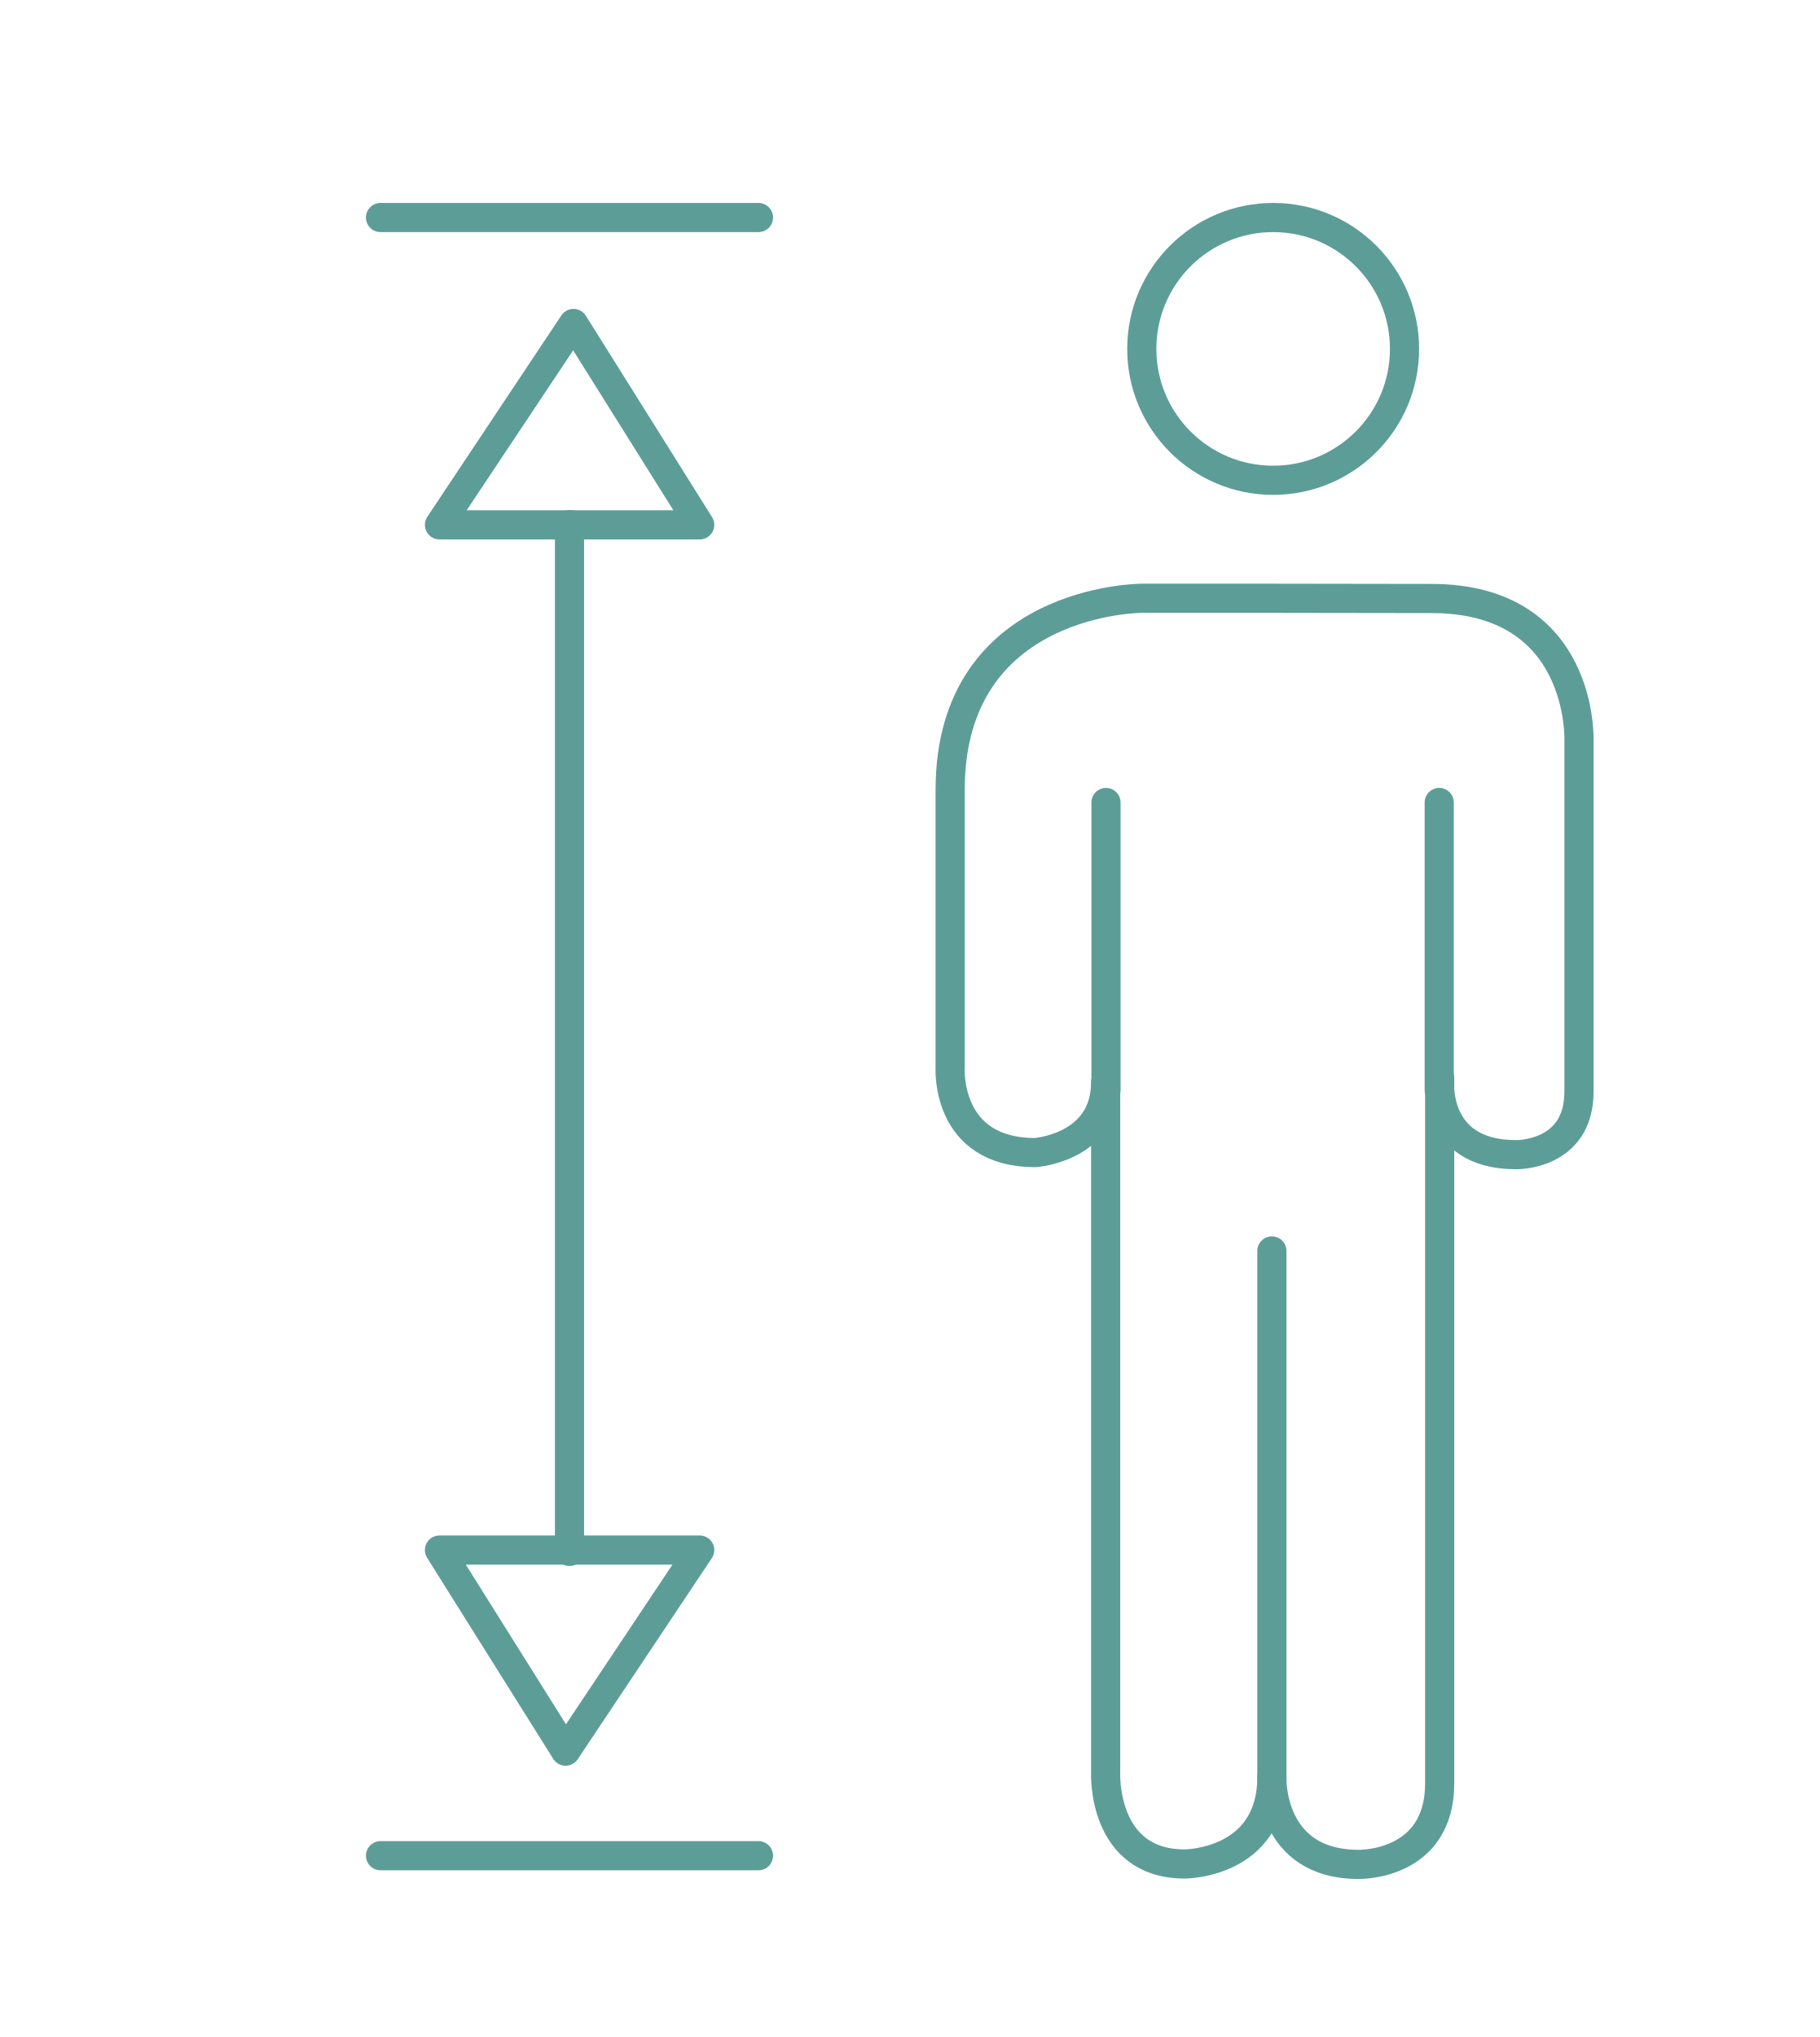
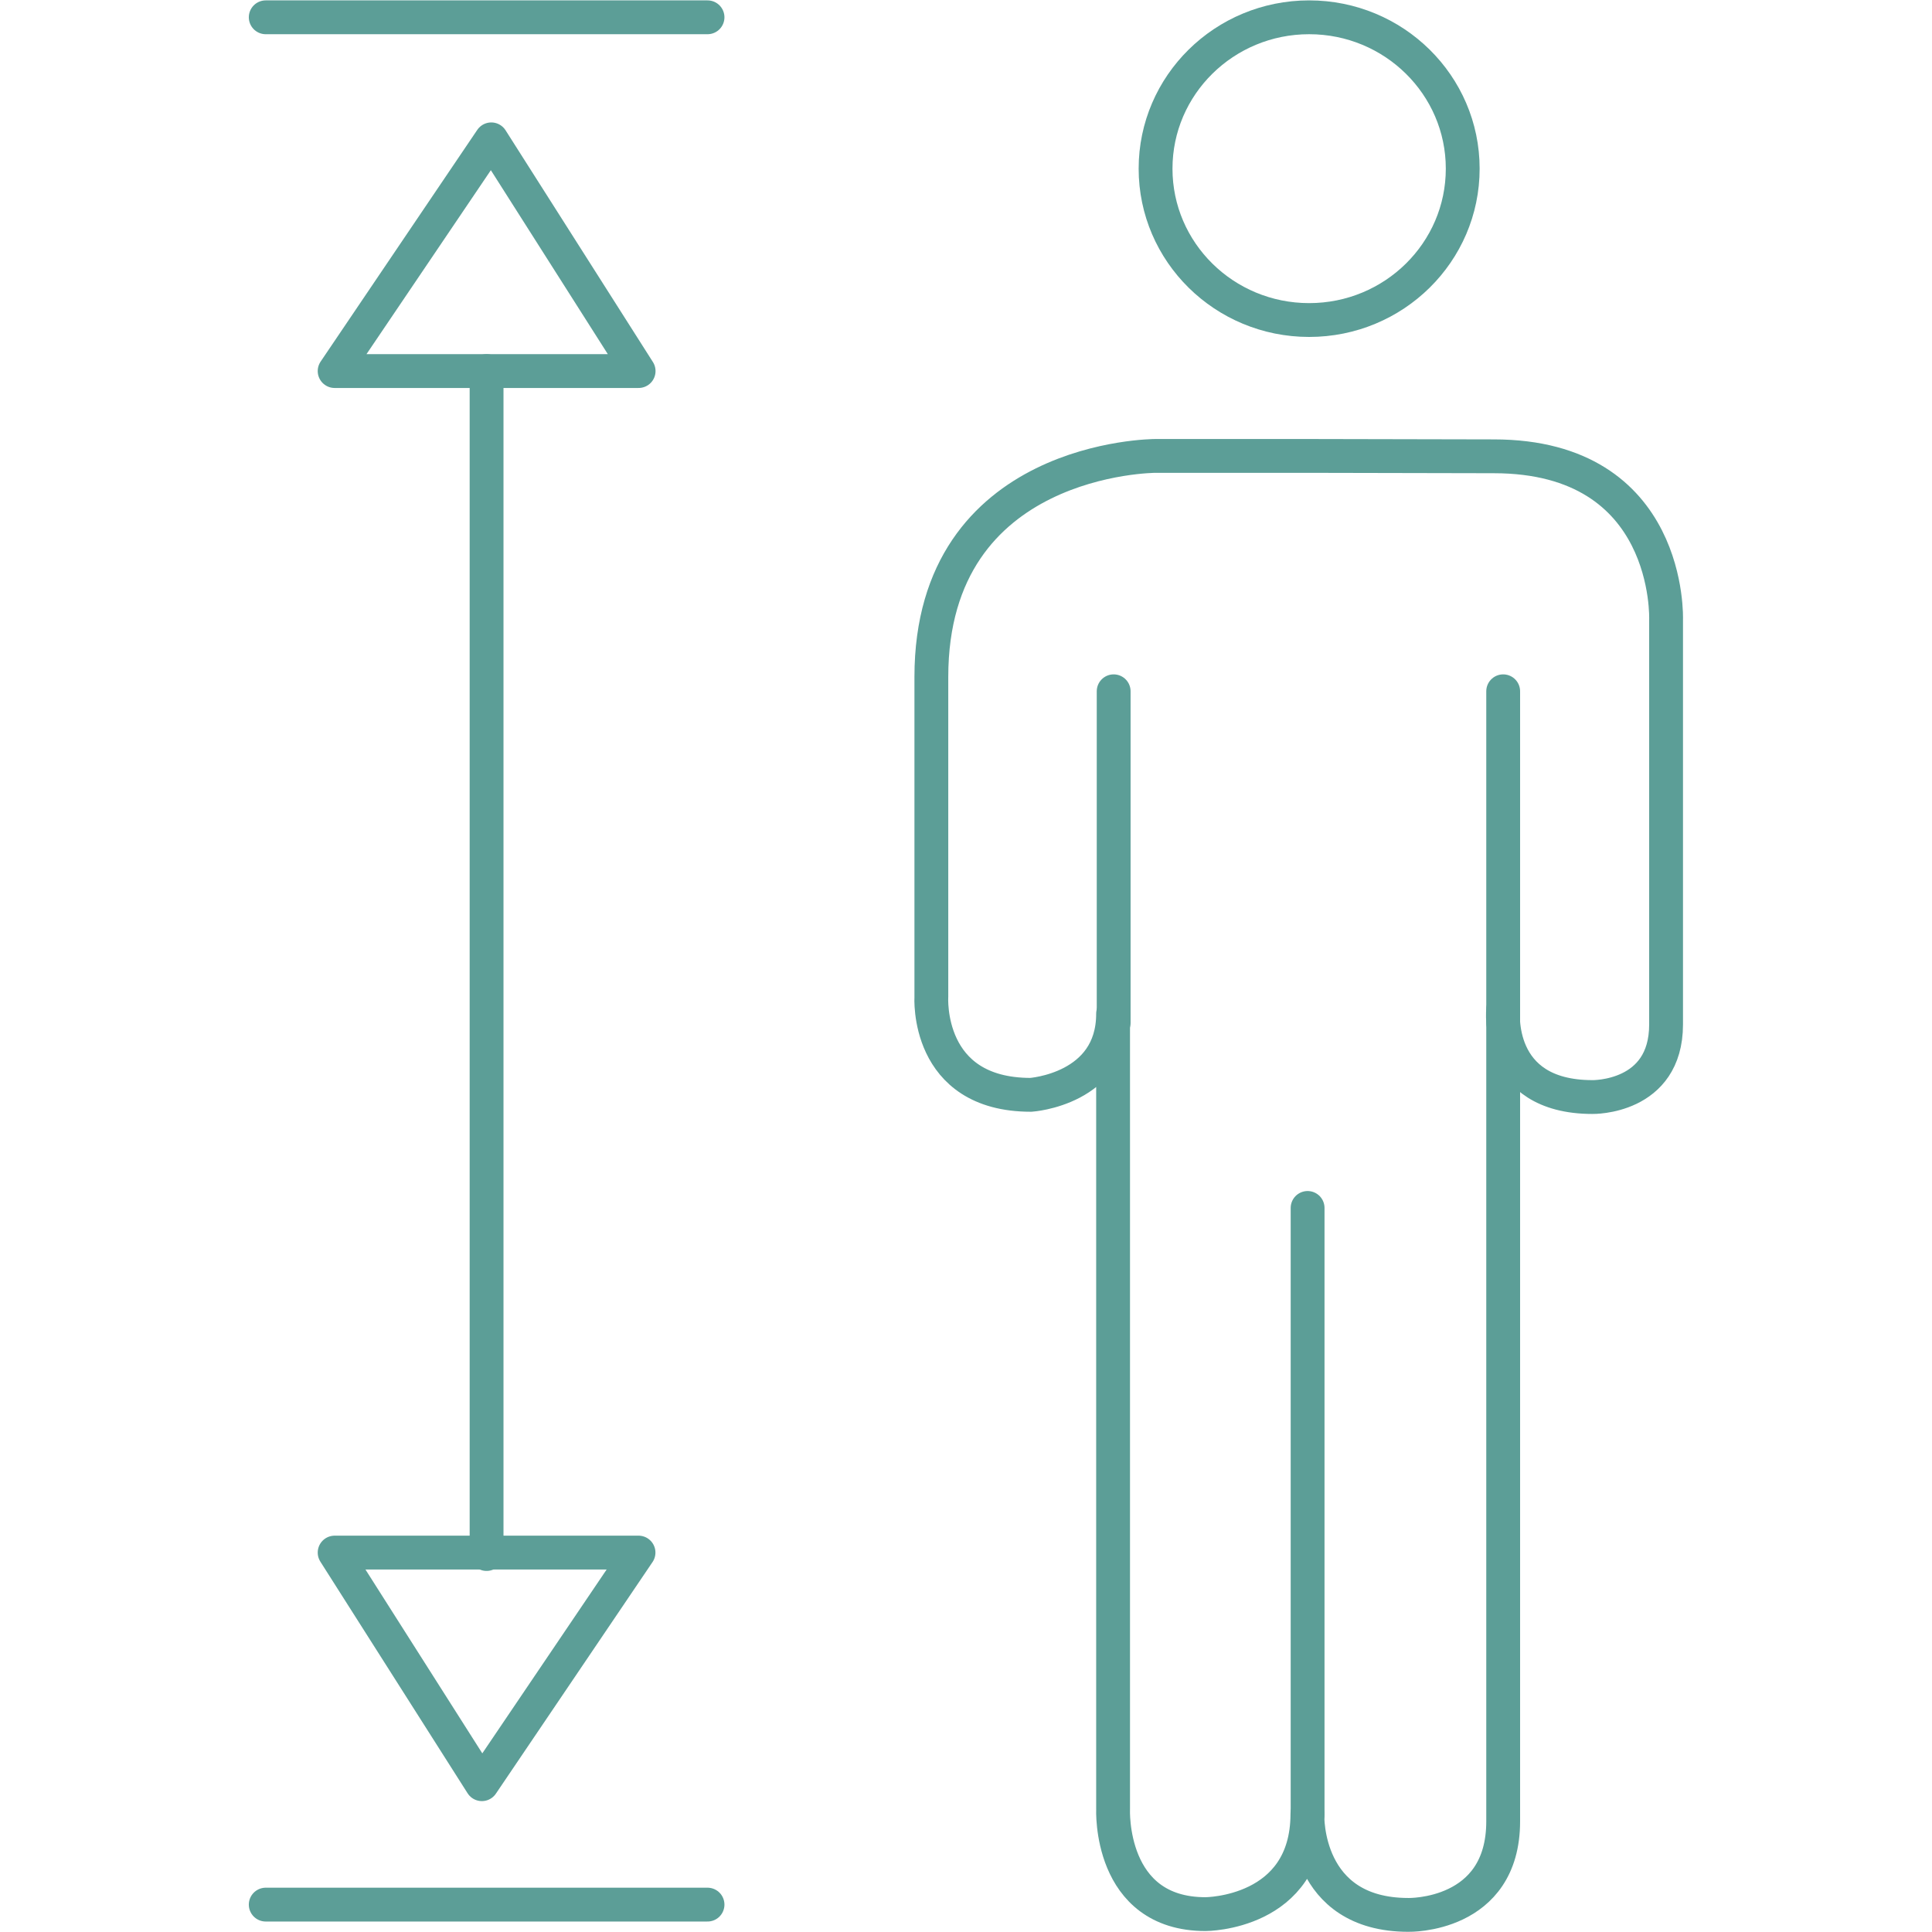
- <svg xmlns="http://www.w3.org/2000/svg" id="Capa_1" data-name="Capa 1" viewBox="0 0 312.11 349.3">
+ <svg xmlns="http://www.w3.org/2000/svg" id="Capa_1" data-name="Capa 1" viewBox="0 0 201.03 201.03">
  <defs>
-     <style>.cls-1,.cls-2{fill:none;stroke:#5c9e97;stroke-linecap:round;stroke-width:5px;}.cls-1{stroke-miterlimit:10;}.cls-2{stroke-linejoin:round;}</style>
+     <style>.cls-1,.cls-2{fill:none;stroke:#5c9e97;stroke-linecap:round;stroke-width:3.52px;}.cls-1{stroke-miterlimit:10;}.cls-2{stroke-linejoin:round;}</style>
  </defs>
  <g id="Altura">
    <g id="Grupo_49" data-name="Grupo 49">
-       <line id="Línea_11" data-name="Línea 11" class="cls-1" x1="97.67" y1="89.95" x2="97.67" y2="266.03" />
-       <path id="Trazado_112" data-name="Trazado 112" class="cls-2" d="M98.36,55.47,75.37,90H120Z" />
-       <path id="Trazado_113" data-name="Trazado 113" class="cls-2" d="M97,300.28l23-34.48H75.37Z" />
-       <line id="Línea_12" data-name="Línea 12" class="cls-1" x1="65.26" y1="37.3" x2="130.08" y2="37.3" />
-       <line id="Línea_13" data-name="Línea 13" class="cls-1" x1="65.26" y1="318.21" x2="130.08" y2="318.21" />
+       <line id="Línea_11" data-name="Línea 11" class="cls-1" x1="50.63" y1="38.61" x2="50.63" y2="161.7" />
+       <path id="Trazado_112" data-name="Trazado 112" class="cls-2" d="M51.12,14.5,34.82,38.61H66.45Z" />
+       <path id="Trazado_113" data-name="Trazado 113" class="cls-2" d="M50.14,185.65l16.3-24.1H34.82Z" />
+       <line id="Línea_12" data-name="Línea 12" class="cls-1" x1="27.65" y1="1.8" x2="73.62" y2="1.8" />
+       <line id="Línea_13" data-name="Línea 13" class="cls-1" x1="27.65" y1="198.18" x2="73.62" y2="198.18" />
    </g>
-     <circle id="Elipse_17" data-name="Elipse 17" class="cls-2" cx="218.35" cy="59.83" r="22.53" />
-     <path id="Trazado_114" data-name="Trazado 114" class="cls-2" d="M218.35,102.59H195.83s-32.88,0-32.88,32.87v47.59s-.92,14.59,14.6,14.59c0,0,12.07-.8,12.07-12.06V304s-.69,15.63,13.57,15.63c0,0,14.94,0,14.94-14.95v.23S217.67,319.7,233,319.7c0,0,13.91.35,13.91-13.91V184.88S245.48,198,260,198c0,0,10.8.23,10.8-10.8V127s.92-24.37-25.29-24.37Z" />
+     <ellipse id="Elipse_17" data-name="Elipse 17" class="cls-2" cx="136.22" cy="17.55" rx="15.98" ry="15.75" />
+     <path id="Trazado_114" data-name="Trazado 114" class="cls-2" d="M136.22,47.44h-16s-23.31,0-23.31,23v33.27s-.65,10.21,10.35,10.21c0,0,8.56-.56,8.56-8.44v82.76s-.49,10.93,9.62,10.93c0,0,10.6,0,10.6-10.45v.16s-.33,10.37,10.51,10.37c0,0,9.86.24,9.86-9.73V105s-1,9.15,9.29,9.15c0,0,7.66.16,7.66-7.55V64.48s.65-17-17.93-17Z" />
  </g>
-   <line class="cls-2" x1="218.13" y1="304.87" x2="218.13" y2="214.51" />
-   <line class="cls-2" x1="189.68" y1="186.94" x2="189.68" y2="137.61" />
-   <line class="cls-2" x1="246.83" y1="186.94" x2="246.83" y2="137.61" />
+   <line class="cls-2" x1="136.06" y1="188.86" x2="136.06" y2="125.69" />
+   <line class="cls-2" x1="115.88" y1="106.42" x2="115.88" y2="71.93" />
+   <line class="cls-2" x1="156.41" y1="106.42" x2="156.41" y2="71.93" />
</svg>
